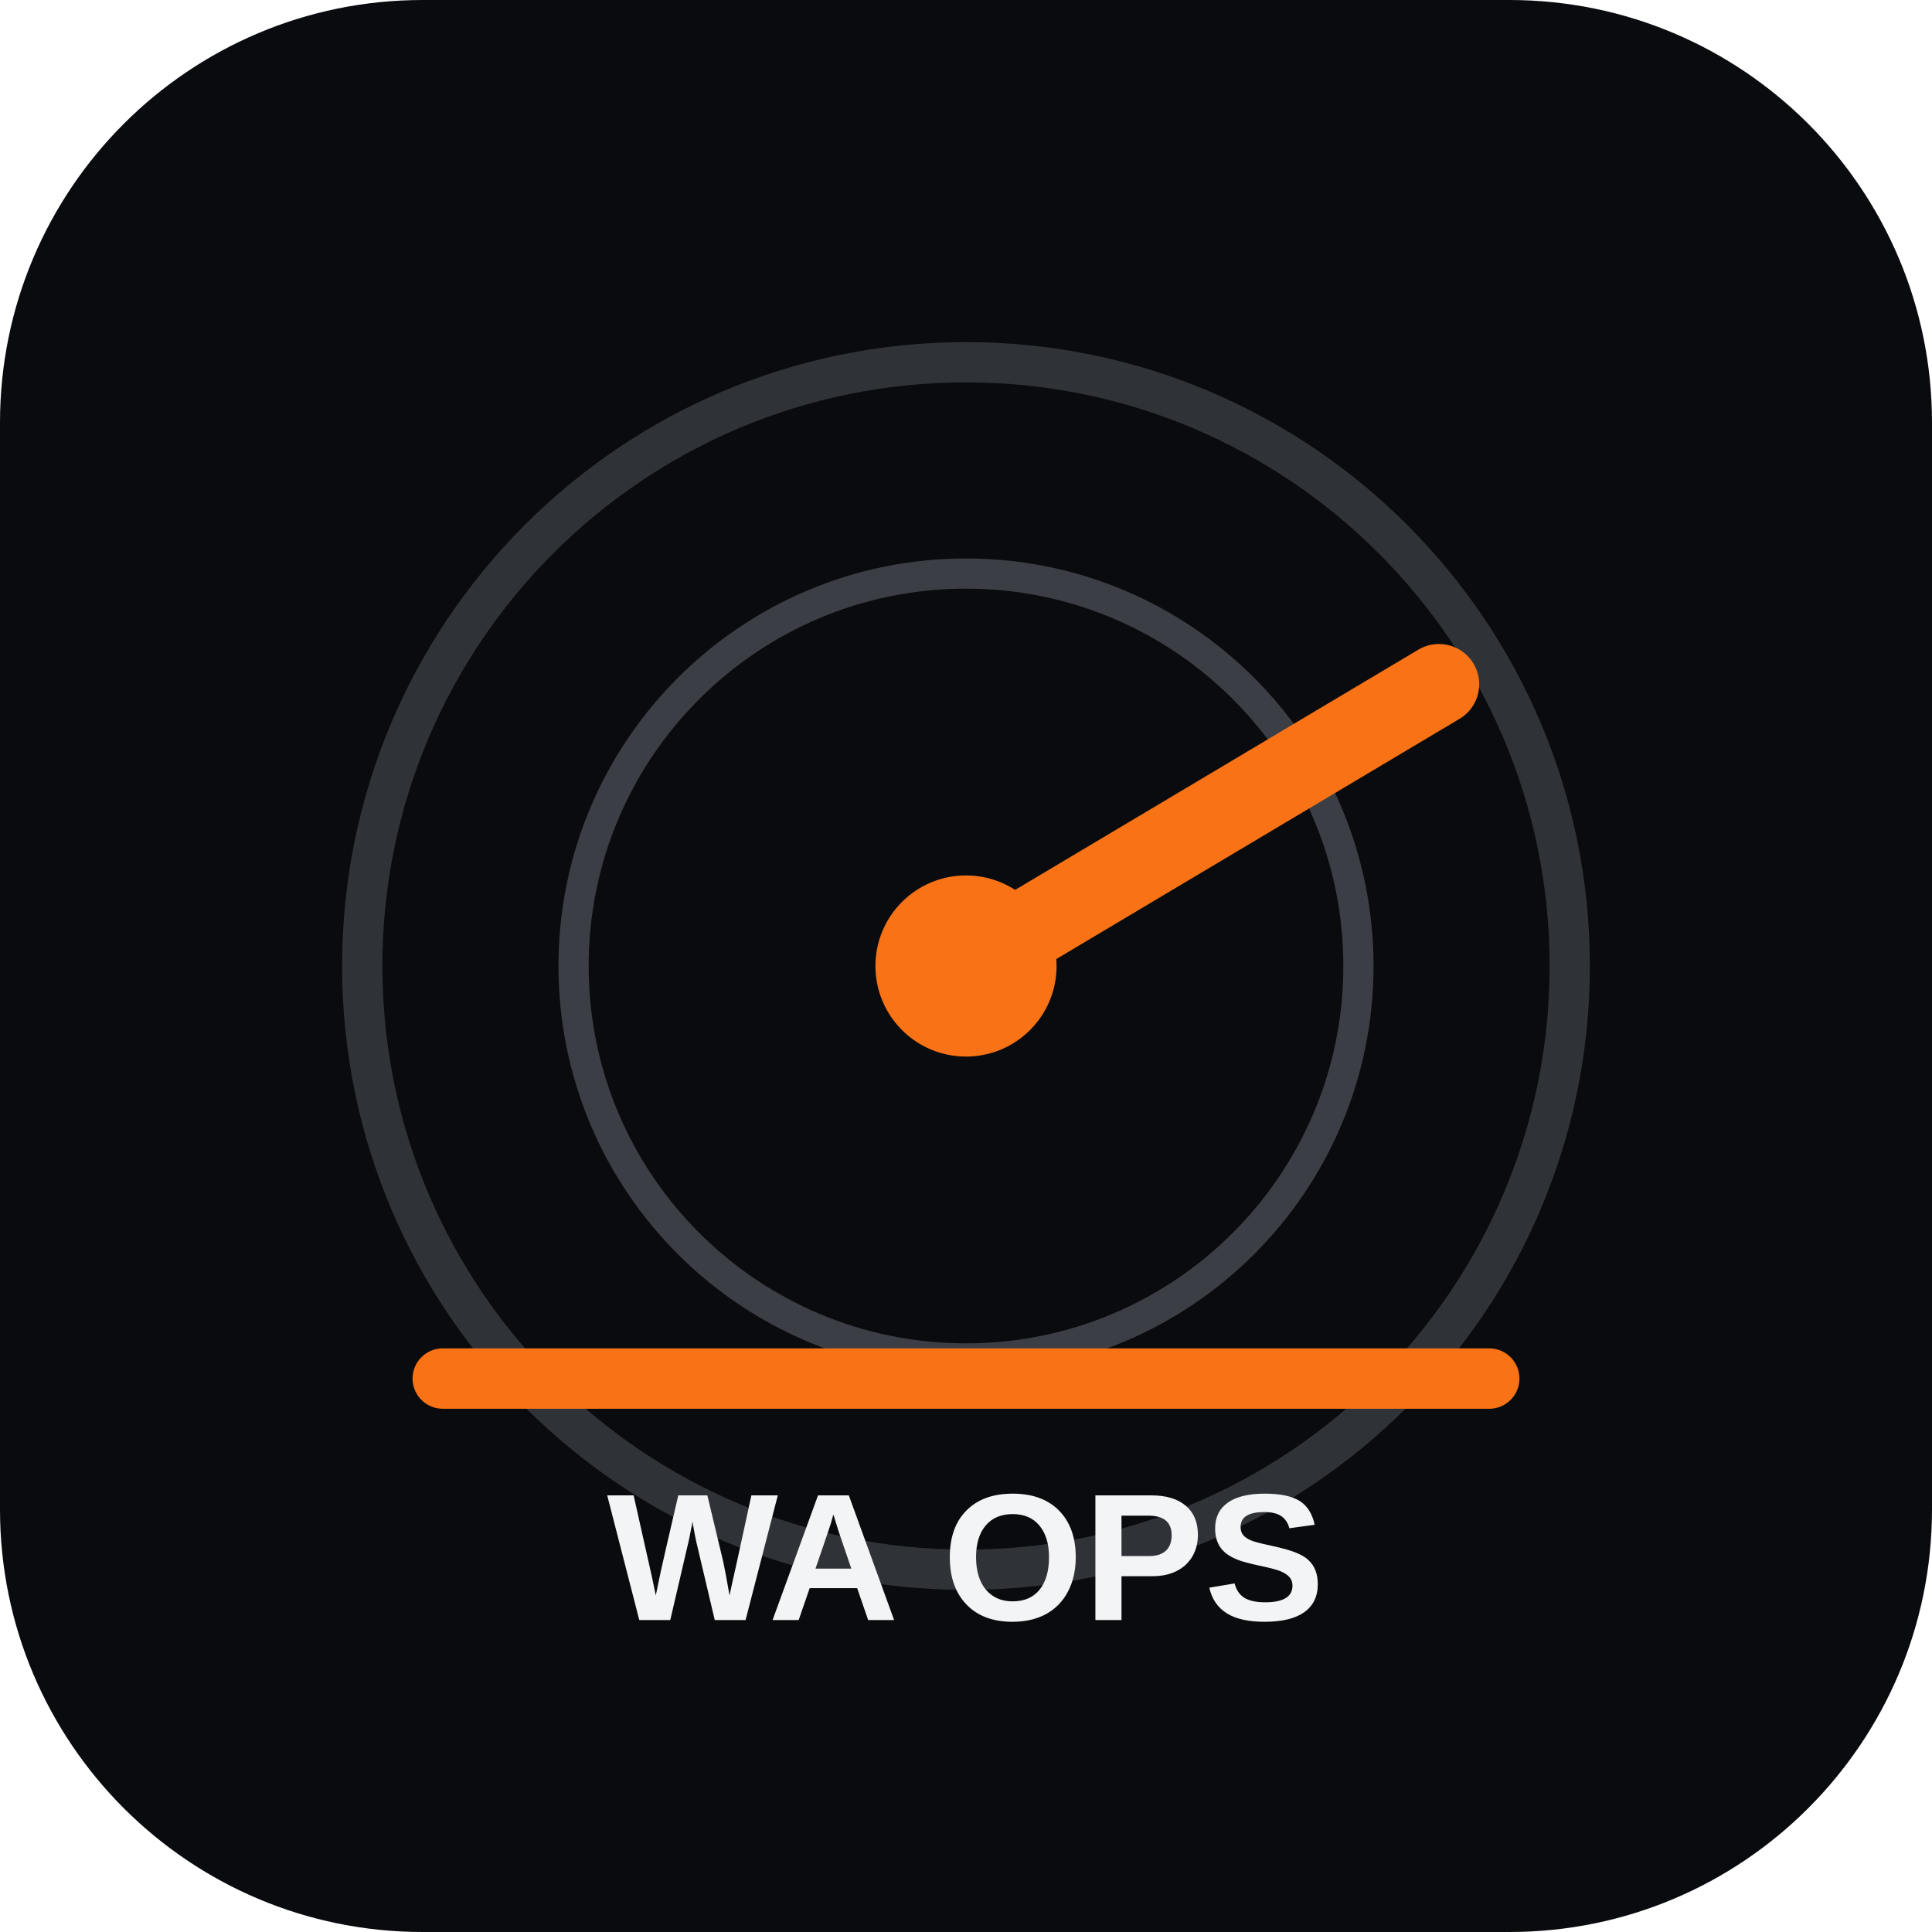
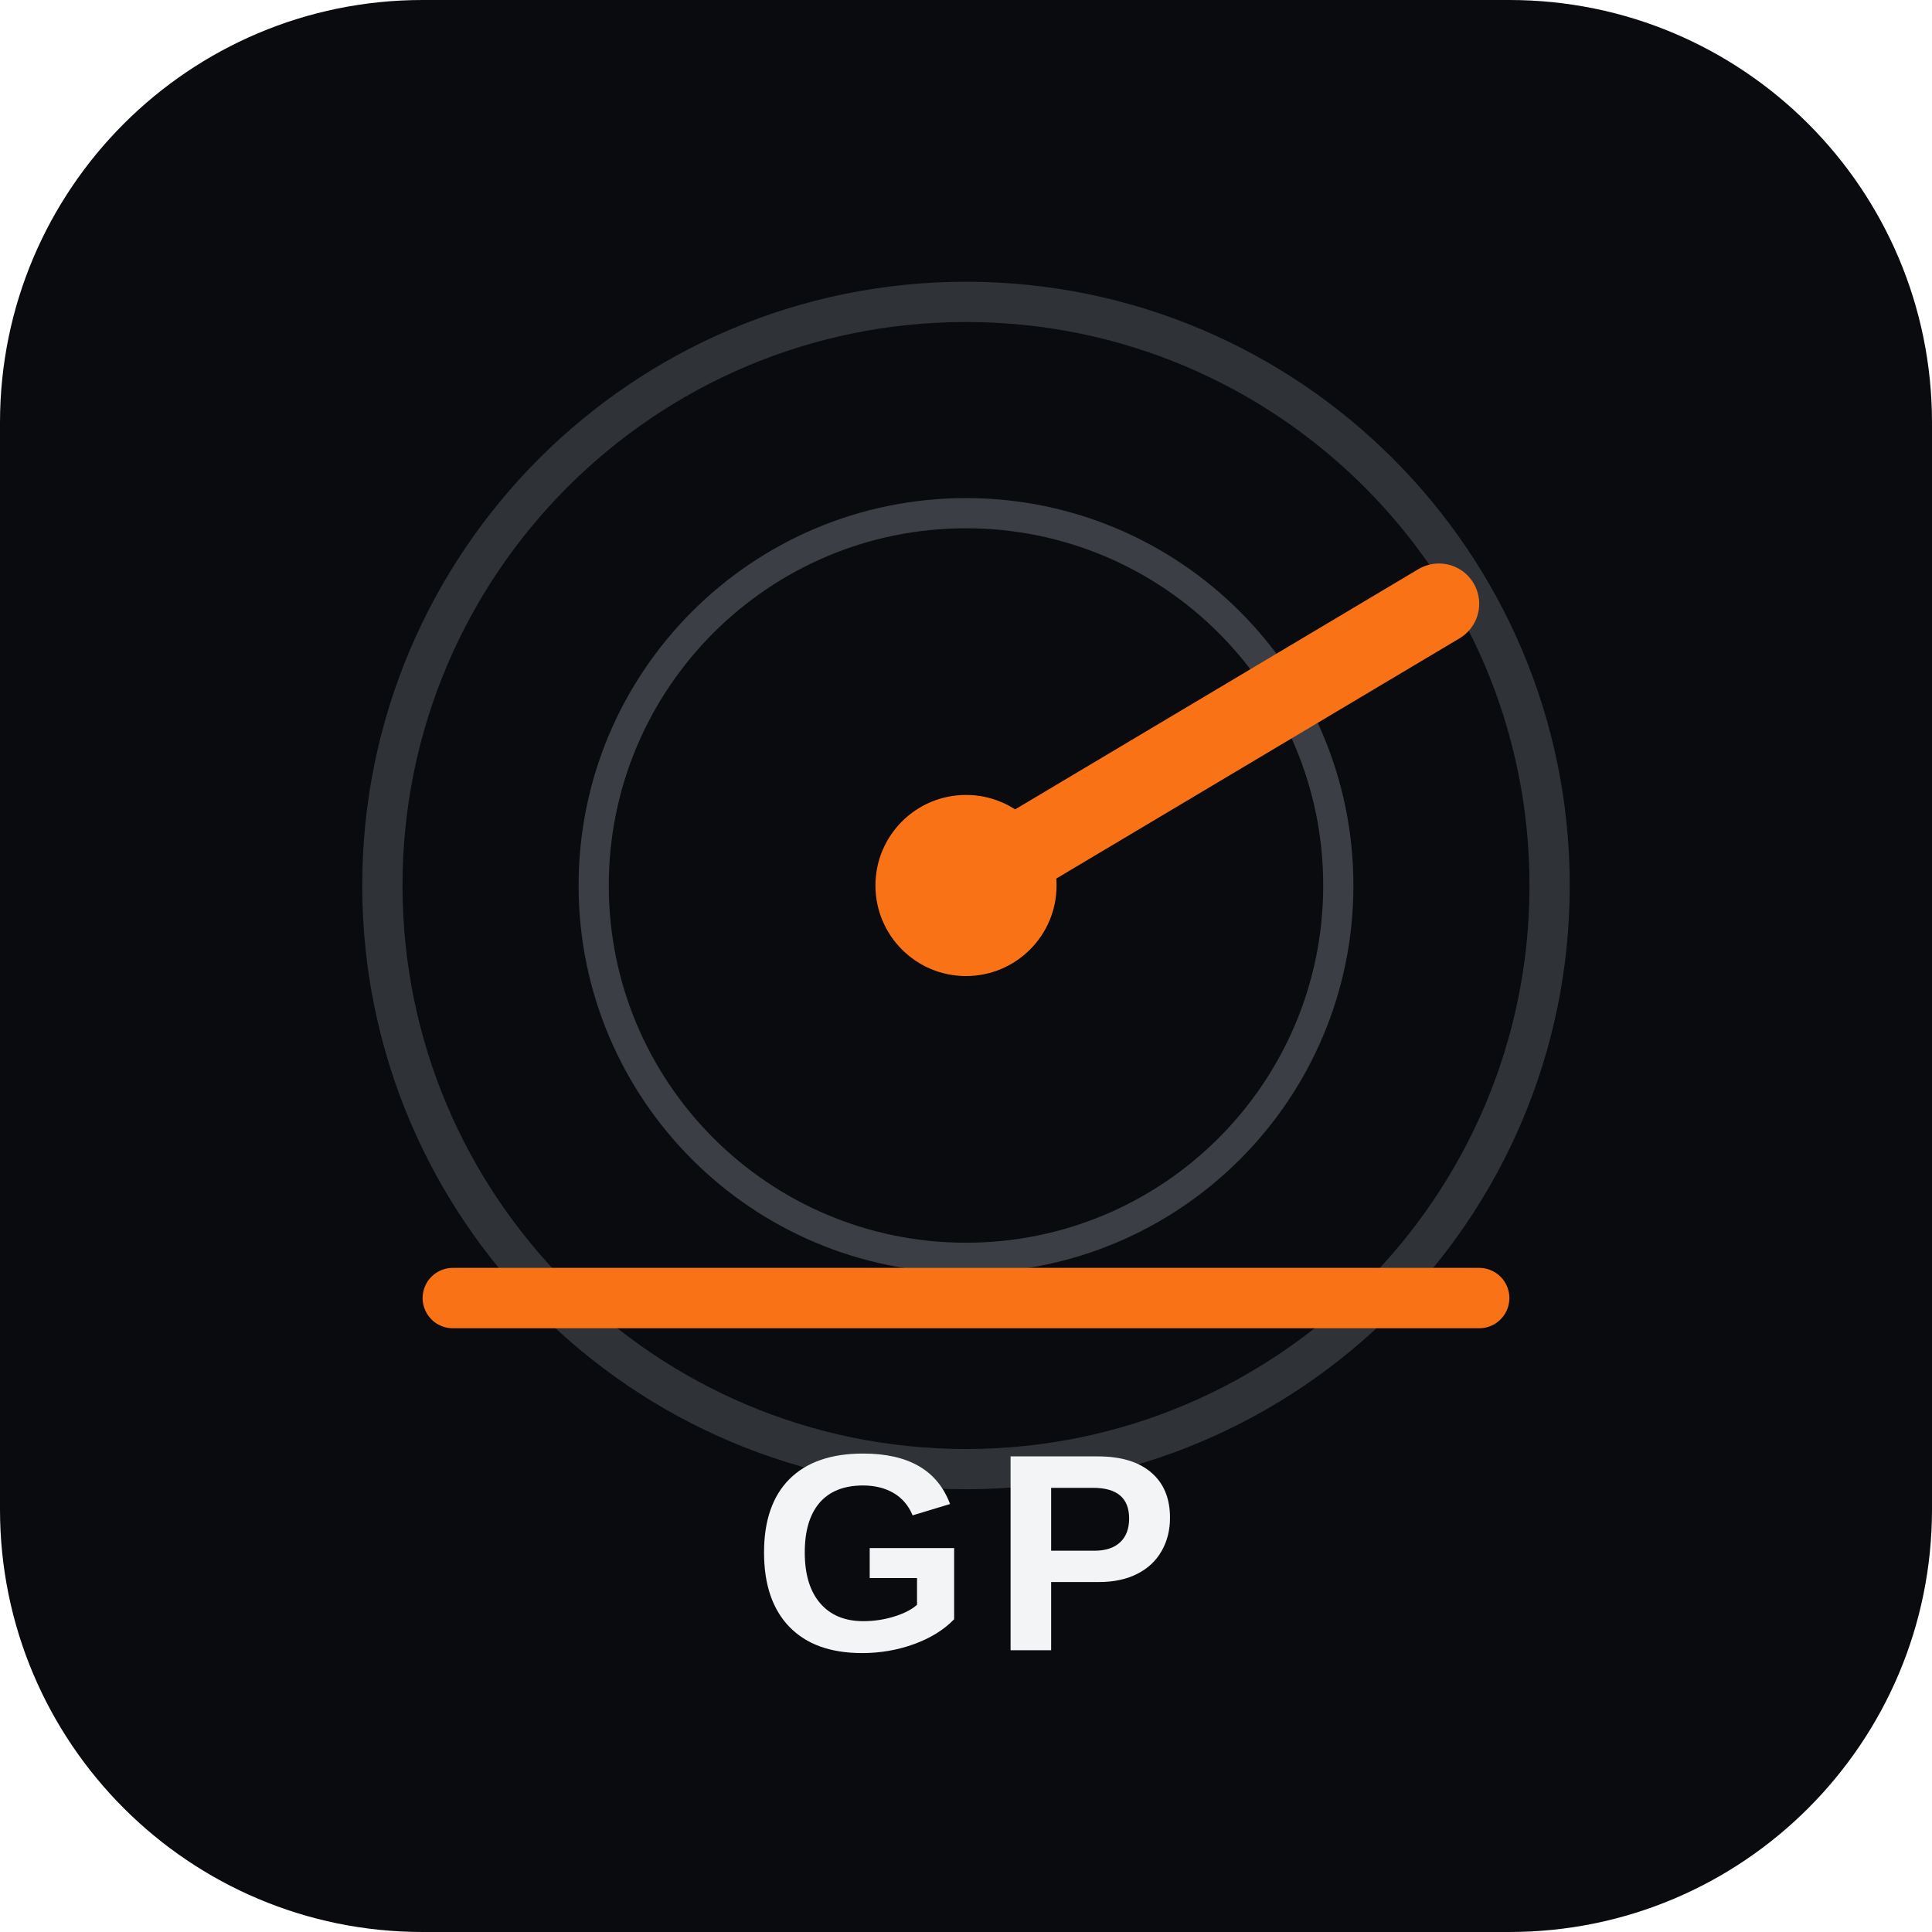
<svg xmlns="http://www.w3.org/2000/svg" width="192" height="192" viewBox="0 0 192 192">
  <rect width="192" height="192" rx="42" fill="#090b0e" />
-   <circle cx="96" cy="96" r="60" fill="none" stroke="#2f3338" stroke-width="4" />
-   <circle cx="96" cy="96" r="39" fill="none" stroke="#3b3f45" stroke-width="3" />
-   <path d="M96 96L143 68" stroke="#f97316" stroke-width="8" stroke-linecap="round" />
-   <circle cx="96" cy="96" r="9" fill="#f97316" />
-   <path d="M44 137h104" stroke="#f97316" stroke-width="6" stroke-linecap="round" />
-   <text x="96" y="161" fill="#f3f4f6" font-family="Arial,sans-serif" font-size="18" font-weight="700" text-anchor="middle">WA OPS</text>
+   <circle cx="96" cy="88" r="58" fill="none" stroke="#2f3338" stroke-width="4" />
+   <circle cx="96" cy="88" r="37" fill="none" stroke="#3b3f45" stroke-width="3" />
+   <path d="M96 88L143 60" stroke="#f97316" stroke-width="8" stroke-linecap="round" />
+   <circle cx="96" cy="88" r="9" fill="#f97316" />
+   <path d="M45 129h102" stroke="#f97316" stroke-width="6" stroke-linecap="round" />
+   <text x="96" y="164" fill="#f3f4f6" font-family="Arial,sans-serif" font-size="28" font-weight="800" letter-spacing="2" text-anchor="middle">GP</text>
</svg>
